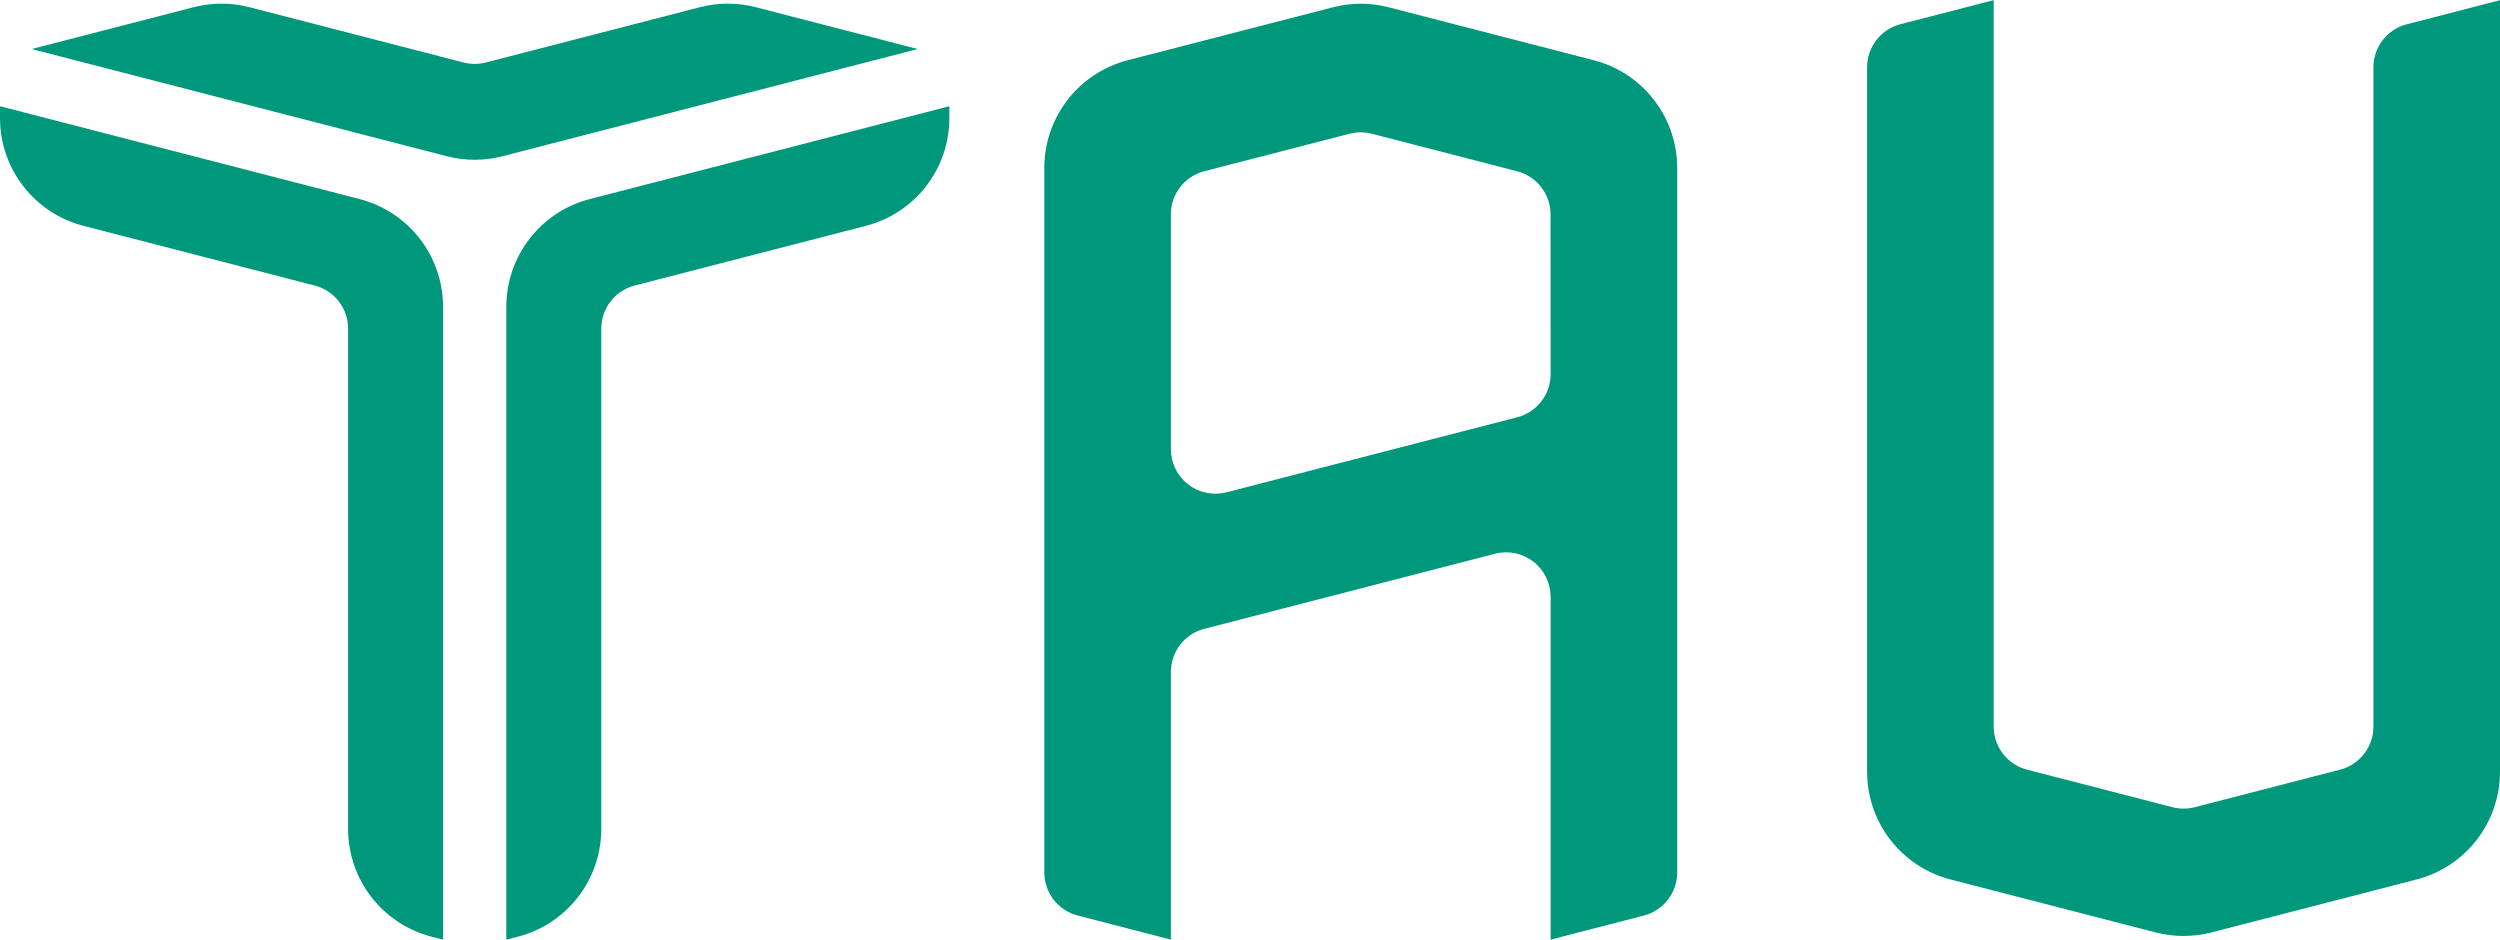
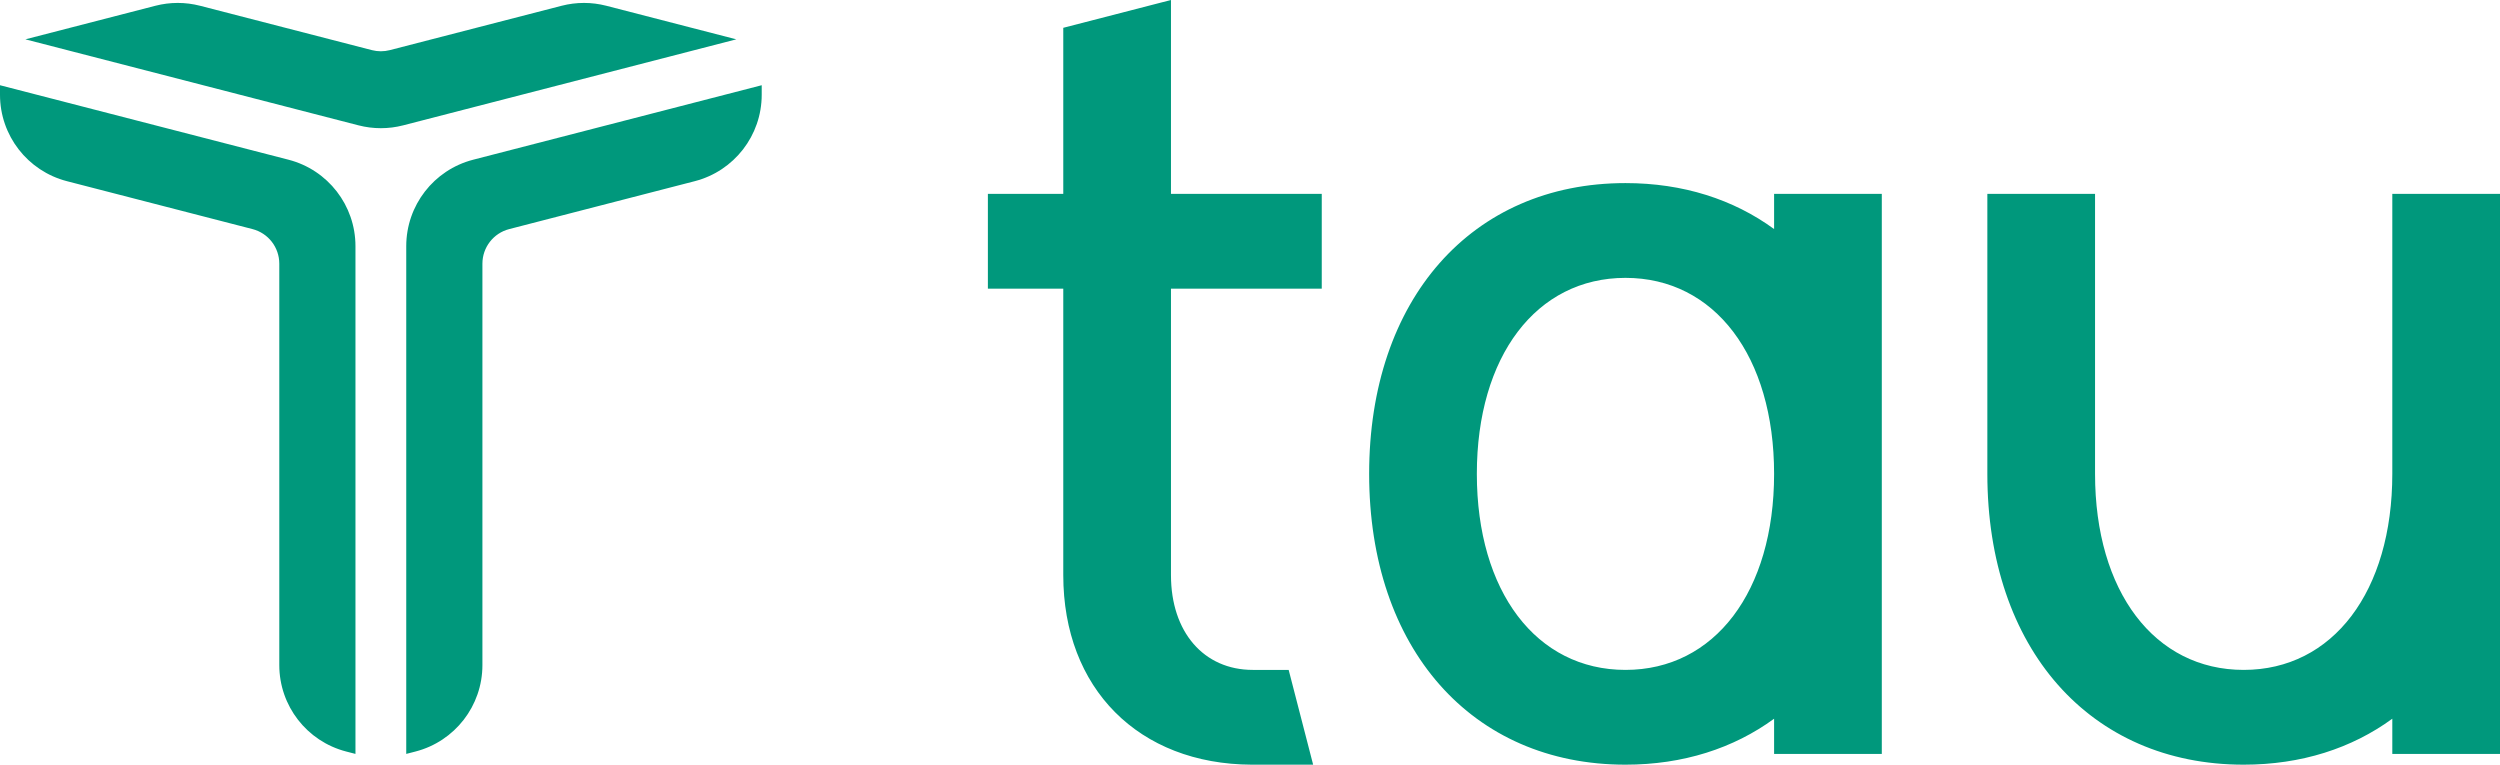
- <svg xmlns="http://www.w3.org/2000/svg" viewBox="0 0 3160 1187.71">
-   <path fill="#00987c" fill-rule="evenodd" d="M 0 134.259 L 454.53 251.618 A 140.625 140.625 0 0 1 559.999 387.778 L 559.999 1187.709 L 545.472 1183.959 A 140.625 140.625 0 0 1 439.999 1047.798 L 439.999 415.382 A 56.25 56.25 0 0 0 397.811 360.918 L 105.471 285.442 A 140.625 140.625 0 0 1 0 149.281 L 0 134.259 Z M 1320 212.288 A 140.625 140.625 0 0 1 1425.481 76.125 L 1684.856 9.181 A 140.625 140.625 0 0 1 1755.144 9.181 L 2014.519 76.125 A 140.625 140.625 0 0 1 2120 212.288 L 2120 1102.762 A 56.25 56.25 0 0 1 2077.841 1157.219 L 1960 1187.71 L 1960 754.385 A 56.25 56.25 0 0 0 1889.683 699.922 L 1522.183 794.845 A 56.25 56.25 0 0 0 1480 849.307 L 1480 1187.64 L 1362.182 1157.206 A 56.25 56.25 0 0 1 1320 1102.744 L 1320 212.288 Z M 1480 270.884 L 1480 567.79 A 56.25 56.25 0 0 0 1550.307 622.255 L 1917.784 527.415 A 56.25 56.25 0 0 0 1959.977 472.921 L 1959.873 270.921 A 56.25 56.25 0 0 0 1917.693 216.489 L 1734.038 169.042 A 56.25 56.25 0 0 0 1705.921 169.036 L 1522.203 216.416 A 56.25 56.25 0 0 0 1480 270.884 Z M 2360 85.054 A 56.25 56.25 0 0 1 2402.191 30.589 L 2520 0.18 L 2520 918.391 A 56.25 56.25 0 0 0 2562.185 972.854 L 2745.939 1020.309 A 56.25 56.25 0 0 0 2774.061 1020.311 L 2957.807 972.889 A 56.25 56.25 0 0 0 3000 918.424 L 3000 85.146 A 56.25 56.25 0 0 1 3042.182 30.684 L 3160 0.25 L 3160 975.502 A 140.625 140.625 0 0 1 3054.519 1111.665 L 2795.144 1178.609 A 140.625 140.625 0 0 1 2724.856 1178.609 L 2465.481 1111.665 A 140.625 140.625 0 0 1 2360 975.502 L 2360 85.054 Z M 40.001 61.971 L 244.845 9.078 A 140.625 140.625 0 0 1 315.157 9.077 L 585.938 78.989 A 56.25 56.25 0 0 0 614.062 78.989 L 884.843 9.077 A 140.625 140.625 0 0 1 955.155 9.078 L 1159.999 61.971 L 635.156 197.482 A 140.625 140.625 0 0 1 564.844 197.482 L 40.001 61.971 Z M 640.001 387.778 L 640.001 1187.709 L 654.528 1183.959 A 140.625 140.625 0 0 0 760.001 1047.798 L 760.001 415.381 A 56.25 56.25 0 0 1 802.188 360.917 L 1094.532 285.432 A 140.625 140.625 0 0 0 1200 149.272 L 1200 134.259 L 745.47 251.618 A 140.625 140.625 0 0 0 640.001 387.778 Z" />
+ <svg xmlns="http://www.w3.org/2000/svg" viewBox="0 -700 2321.24 710">
+   <path fill="#00987c" fill-rule="evenodd" d="M 0 -620.872 L 267.886 -551.704 A 82.88 82.88 0 0 1 330.047 -471.456 L 330.047 0 L 321.485 -2.21 A 82.88 82.88 0 0 1 259.322 -82.459 L 259.322 -455.186 A 33.152 33.152 0 0 0 234.458 -487.286 L 62.161 -531.769 A 82.88 82.88 0 0 1 0 -612.018 L 0 -620.872 Z M 345.334 -653.446 A 33.152 33.152 0 0 0 361.91 -653.446 L 521.5 -694.65 A 82.88 82.88 0 0 1 562.94 -694.65 L 683.668 -663.476 L 374.341 -583.61 A 82.88 82.88 0 0 1 332.902 -583.61 L 23.575 -663.476 L 144.304 -694.65 A 82.88 82.88 0 0 1 185.744 -694.65 L 345.334 -653.446 Z M 707.244 -620.872 L 439.357 -551.704 A 82.88 82.88 0 0 0 377.197 -471.456 L 377.197 0 L 385.759 -2.21 A 82.88 82.88 0 0 0 447.921 -82.459 L 447.921 -455.187 A 33.152 33.152 0 0 1 472.785 -487.286 L 645.084 -531.775 A 82.88 82.88 0 0 0 707.244 -612.023 L 707.244 -620.872 Z M 2321.244 -260 L 2321.244 -520 L 2221.244 -520 L 2221.244 -260 C 2221.244 -150.8 2166.044 -78 2083.244 -78 C 2000.444 -78 1945.244 -150.8 1945.244 -260 L 1945.244 -520 L 1845.244 -520 L 1845.244 -260 C 1845.244 -98 1940.444 10 2083.244 10 C 2136.766 10 2183.601 -5.172 2221.244 -32.672 L 2221.244 0 L 2321.244 0 L 2321.244 -260 Z M 1162.244 9.998 L 1162.244 10 L 1163.244 10 L 1219.244 10 L 1196.522 -78 L 1163.244 -78 C 1117.644 -78 1087.244 -113.2 1087.244 -166 L 1087.244 -432 L 1227.244 -432 L 1227.244 -520 L 1087.244 -520 L 1087.244 -700 L 987.244 -674.18 L 987.244 -520 L 917.244 -520 L 917.244 -432 L 987.244 -432 L 987.244 -166 C 987.244 -60.734 1057.2 9.555 1162.244 9.998 Z M 1647.244 -487.328 C 1609.601 -514.828 1562.766 -530 1509.244 -530 C 1366.444 -530 1271.244 -422 1271.244 -260 C 1271.244 -98 1366.444 10 1509.244 10 C 1562.766 10 1609.601 -5.172 1647.244 -32.672 L 1647.244 0 L 1747.244 0 L 1747.244 -260 L 1747.244 -520 L 1647.244 -520 L 1647.244 -487.328 Z M 1647.244 -260 C 1647.244 -369.2 1592.044 -442 1509.244 -442 C 1426.444 -442 1371.244 -369.2 1371.244 -260 C 1371.244 -150.8 1426.444 -78 1509.244 -78 C 1592.044 -78 1647.244 -150.8 1647.244 -260 Z" />
</svg>
